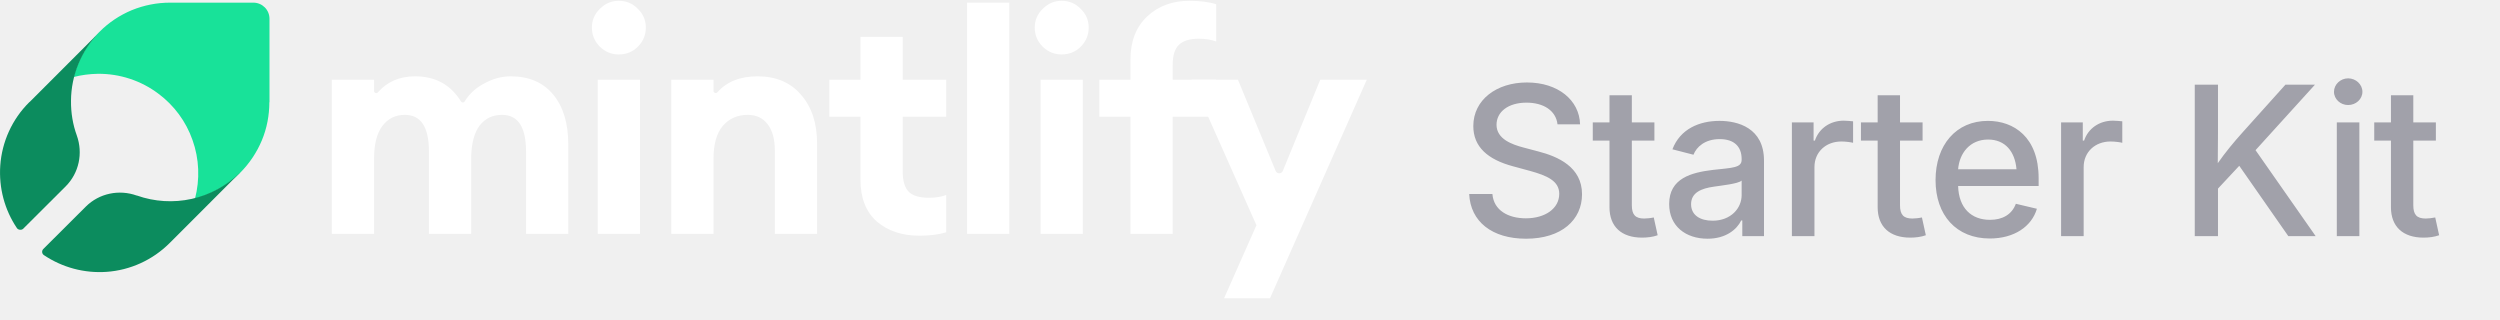
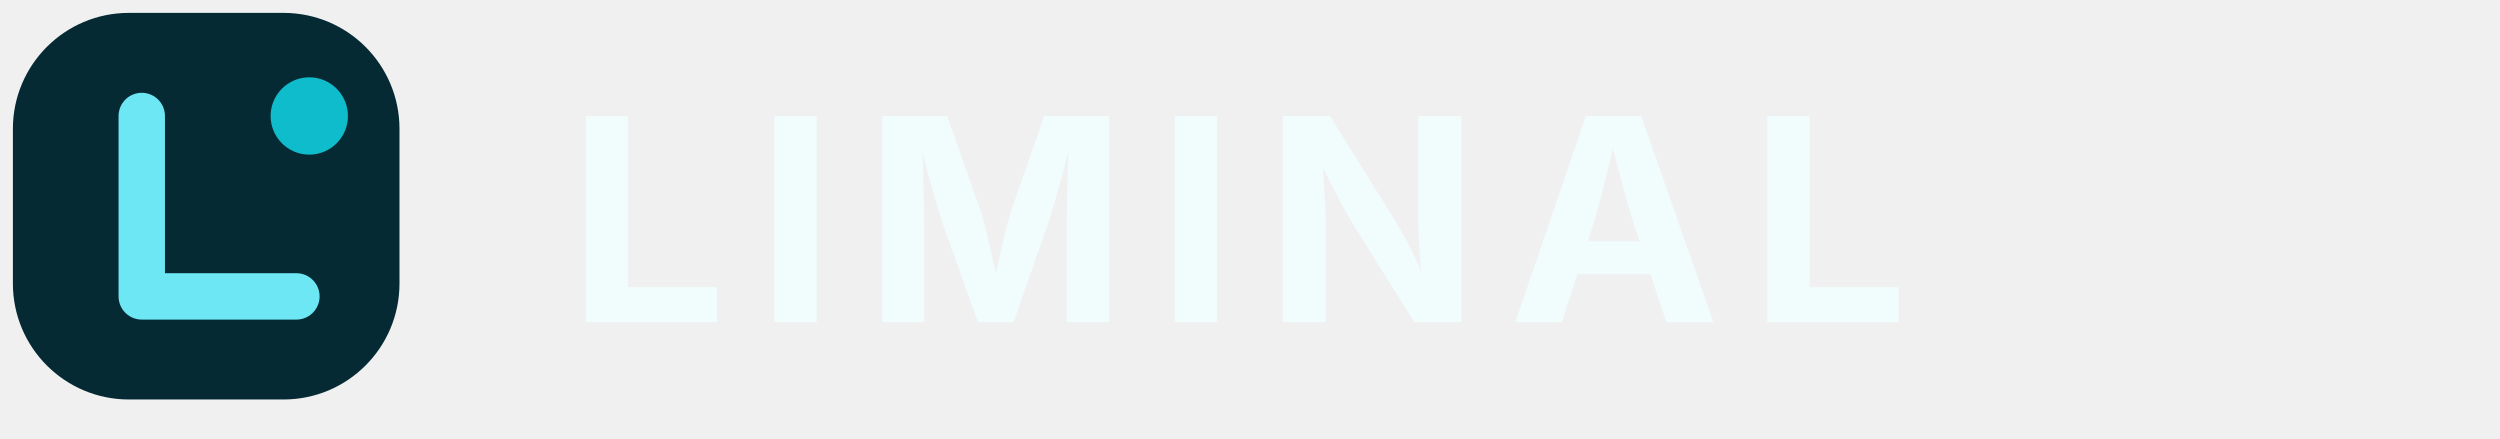
- <svg xmlns="http://www.w3.org/2000/svg" width="180" height="23" viewBox="0 0 180 23" fill="none">
-   <path d="M91.44 21.476H88.133L90.464 16.216L85.802 5.74H89.132L91.847 12.307C91.943 12.536 92.268 12.536 92.362 12.306L95.058 5.74H98.409L91.44 21.476Z" fill="white" />
-   <path d="M81.393 16.837V8.403H79.152V5.74H81.393V4.297C81.393 2.98 81.792 1.944 82.592 1.19C83.391 0.435 84.404 0.058 85.633 0.058C86.387 0.058 87.031 0.139 87.564 0.302V2.988C87.208 2.854 86.794 2.788 86.32 2.788C85.655 2.788 85.174 2.936 84.878 3.232C84.582 3.513 84.434 3.994 84.434 4.674V5.74H87.564V8.403H84.434V16.837H81.393Z" fill="white" />
-   <path d="M76.433 3.92C75.915 3.92 75.463 3.735 75.079 3.365C74.694 2.98 74.502 2.521 74.502 1.989C74.502 1.456 74.694 1.005 75.079 0.635C75.463 0.25 75.915 0.058 76.433 0.058C76.98 0.058 77.438 0.25 77.809 0.635C78.193 1.005 78.386 1.456 78.386 1.989C78.386 2.521 78.193 2.98 77.809 3.365C77.438 3.735 76.98 3.92 76.433 3.92ZM74.924 16.837V5.74H77.964V16.837H74.924Z" fill="white" />
-   <path d="M69.628 16.837V0.191H72.669V16.837H69.628Z" fill="white" />
-   <path d="M66.194 16.97C64.951 16.97 63.93 16.63 63.131 15.949C62.347 15.254 61.955 14.255 61.955 12.953V8.403H59.713V5.74H61.955V2.655H64.995V5.74H68.125V8.403H64.995V12.354C64.995 13.034 65.143 13.523 65.439 13.819C65.735 14.1 66.216 14.24 66.882 14.24C67.355 14.24 67.769 14.174 68.125 14.04V16.726C67.592 16.889 66.948 16.97 66.194 16.97Z" fill="white" />
-   <path d="M48.332 16.837V5.74H51.373V6.551C51.373 6.688 51.559 6.748 51.65 6.646C52.328 5.879 53.293 5.495 54.546 5.495C55.878 5.495 56.921 5.939 57.676 6.827C58.445 7.7 58.83 8.869 58.83 10.334V16.837H55.789V10.844C55.789 10.03 55.619 9.402 55.279 8.958C54.939 8.499 54.458 8.27 53.836 8.27C53.096 8.27 52.497 8.536 52.038 9.069C51.594 9.601 51.373 10.386 51.373 11.421V16.837H48.332Z" fill="white" />
-   <path d="M44.547 3.92C44.029 3.92 43.578 3.735 43.193 3.365C42.809 2.98 42.616 2.521 42.616 1.989C42.616 1.456 42.809 1.005 43.193 0.635C43.578 0.25 44.029 0.058 44.547 0.058C45.095 0.058 45.553 0.25 45.923 0.635C46.308 1.005 46.5 1.456 46.5 1.989C46.5 2.521 46.308 2.98 45.923 3.365C45.553 3.735 45.095 3.92 44.547 3.92ZM43.038 16.837V5.74H46.079V16.837H43.038Z" fill="white" />
-   <path d="M37.875 16.837V10.911C37.875 9.15 37.298 8.27 36.144 8.27C35.478 8.27 34.945 8.521 34.546 9.024C34.161 9.527 33.954 10.275 33.924 11.266V16.837H30.884V10.911C30.884 9.15 30.306 8.27 29.152 8.27C28.472 8.27 27.932 8.536 27.532 9.069C27.133 9.601 26.933 10.386 26.933 11.421V16.837H23.892V5.74H26.933V6.559C26.933 6.695 27.116 6.755 27.206 6.652C27.878 5.881 28.771 5.495 29.885 5.495C31.349 5.495 32.452 6.1 33.193 7.309C33.252 7.404 33.395 7.403 33.454 7.307C33.774 6.78 34.219 6.361 34.79 6.05C35.441 5.68 36.099 5.495 36.765 5.495C38.082 5.495 39.103 5.932 39.828 6.805C40.553 7.678 40.916 8.876 40.916 10.4V16.837H37.875Z" fill="white" />
-   <path d="M19.403 7.362V1.35C19.403 0.705 18.879 0.191 18.244 0.191H12.235C11.291 0.191 10.357 0.378 9.487 0.733C8.618 1.098 7.824 1.621 7.16 2.295L7.114 2.341C6.235 3.23 5.609 4.333 5.291 5.548C5.861 5.399 6.45 5.324 7.039 5.314C8.609 5.296 10.151 5.801 11.403 6.745C12.534 7.586 13.394 8.746 13.861 10.083C14.347 11.438 14.403 12.916 14.039 14.309C15.244 13.991 16.356 13.364 17.244 12.486L17.291 12.439C17.954 11.775 18.487 10.98 18.851 10.111C19.216 9.241 19.393 8.306 19.393 7.362H19.403Z" fill="#18E299" />
-   <path d="M5.112 7.26C5.121 5.416 5.857 3.646 7.151 2.324L2.151 7.326C2.133 7.344 2.114 7.354 2.095 7.372C0.876 8.583 0.14 10.204 0.019 11.918C-0.092 13.52 0.327 15.103 1.22 16.426C1.306 16.552 1.537 16.593 1.667 16.472L4.73 13.417C5.689 12.458 5.987 11.033 5.531 9.757C5.242 8.965 5.103 8.117 5.112 7.26Z" fill="#0C8C5E" />
-   <path d="M17.262 12.44C16.303 13.38 15.102 14.032 13.799 14.321C12.486 14.61 11.127 14.526 9.861 14.079C9.861 14.079 9.851 14.079 9.842 14.079C8.567 13.622 7.142 13.921 6.183 14.871L3.12 17.926C2.99 18.056 3.009 18.27 3.167 18.373C4.489 19.258 6.072 19.686 7.673 19.574C9.386 19.453 10.997 18.717 12.216 17.497L12.263 17.451L17.262 12.449V12.44Z" fill="#0C8C5E" />
-   <text x="105" y="17" font-family="Inter, ui-sans-serif, system-ui, -apple-system, sans-serif" font-size="15" font-weight="500" fill="#A1A1AA" letter-spacing="-0.01em">Starter Kit</text>
+ <svg xmlns="http://www.w3.org/2000/svg" width="194" height="34" viewBox="0 0 194 34" role="img" aria-label="LIMINAL">
+   <rect x="1" y="1" width="30" height="30" rx="9" fill="#062A34" />
+   <path d="M11 9 V23 H23" fill="none" stroke="#6EE7F4" stroke-width="3.6" stroke-linecap="round" stroke-linejoin="round" />
+   <circle cx="24" cy="9" r="3" fill="#0FBCCB" />
+   <text x="44" y="25" font-family="Inter, Arial, sans-serif" font-size="22" font-weight="750" letter-spacing="2.2" fill="#F1FCFD">LIMINAL</text>
</svg>
